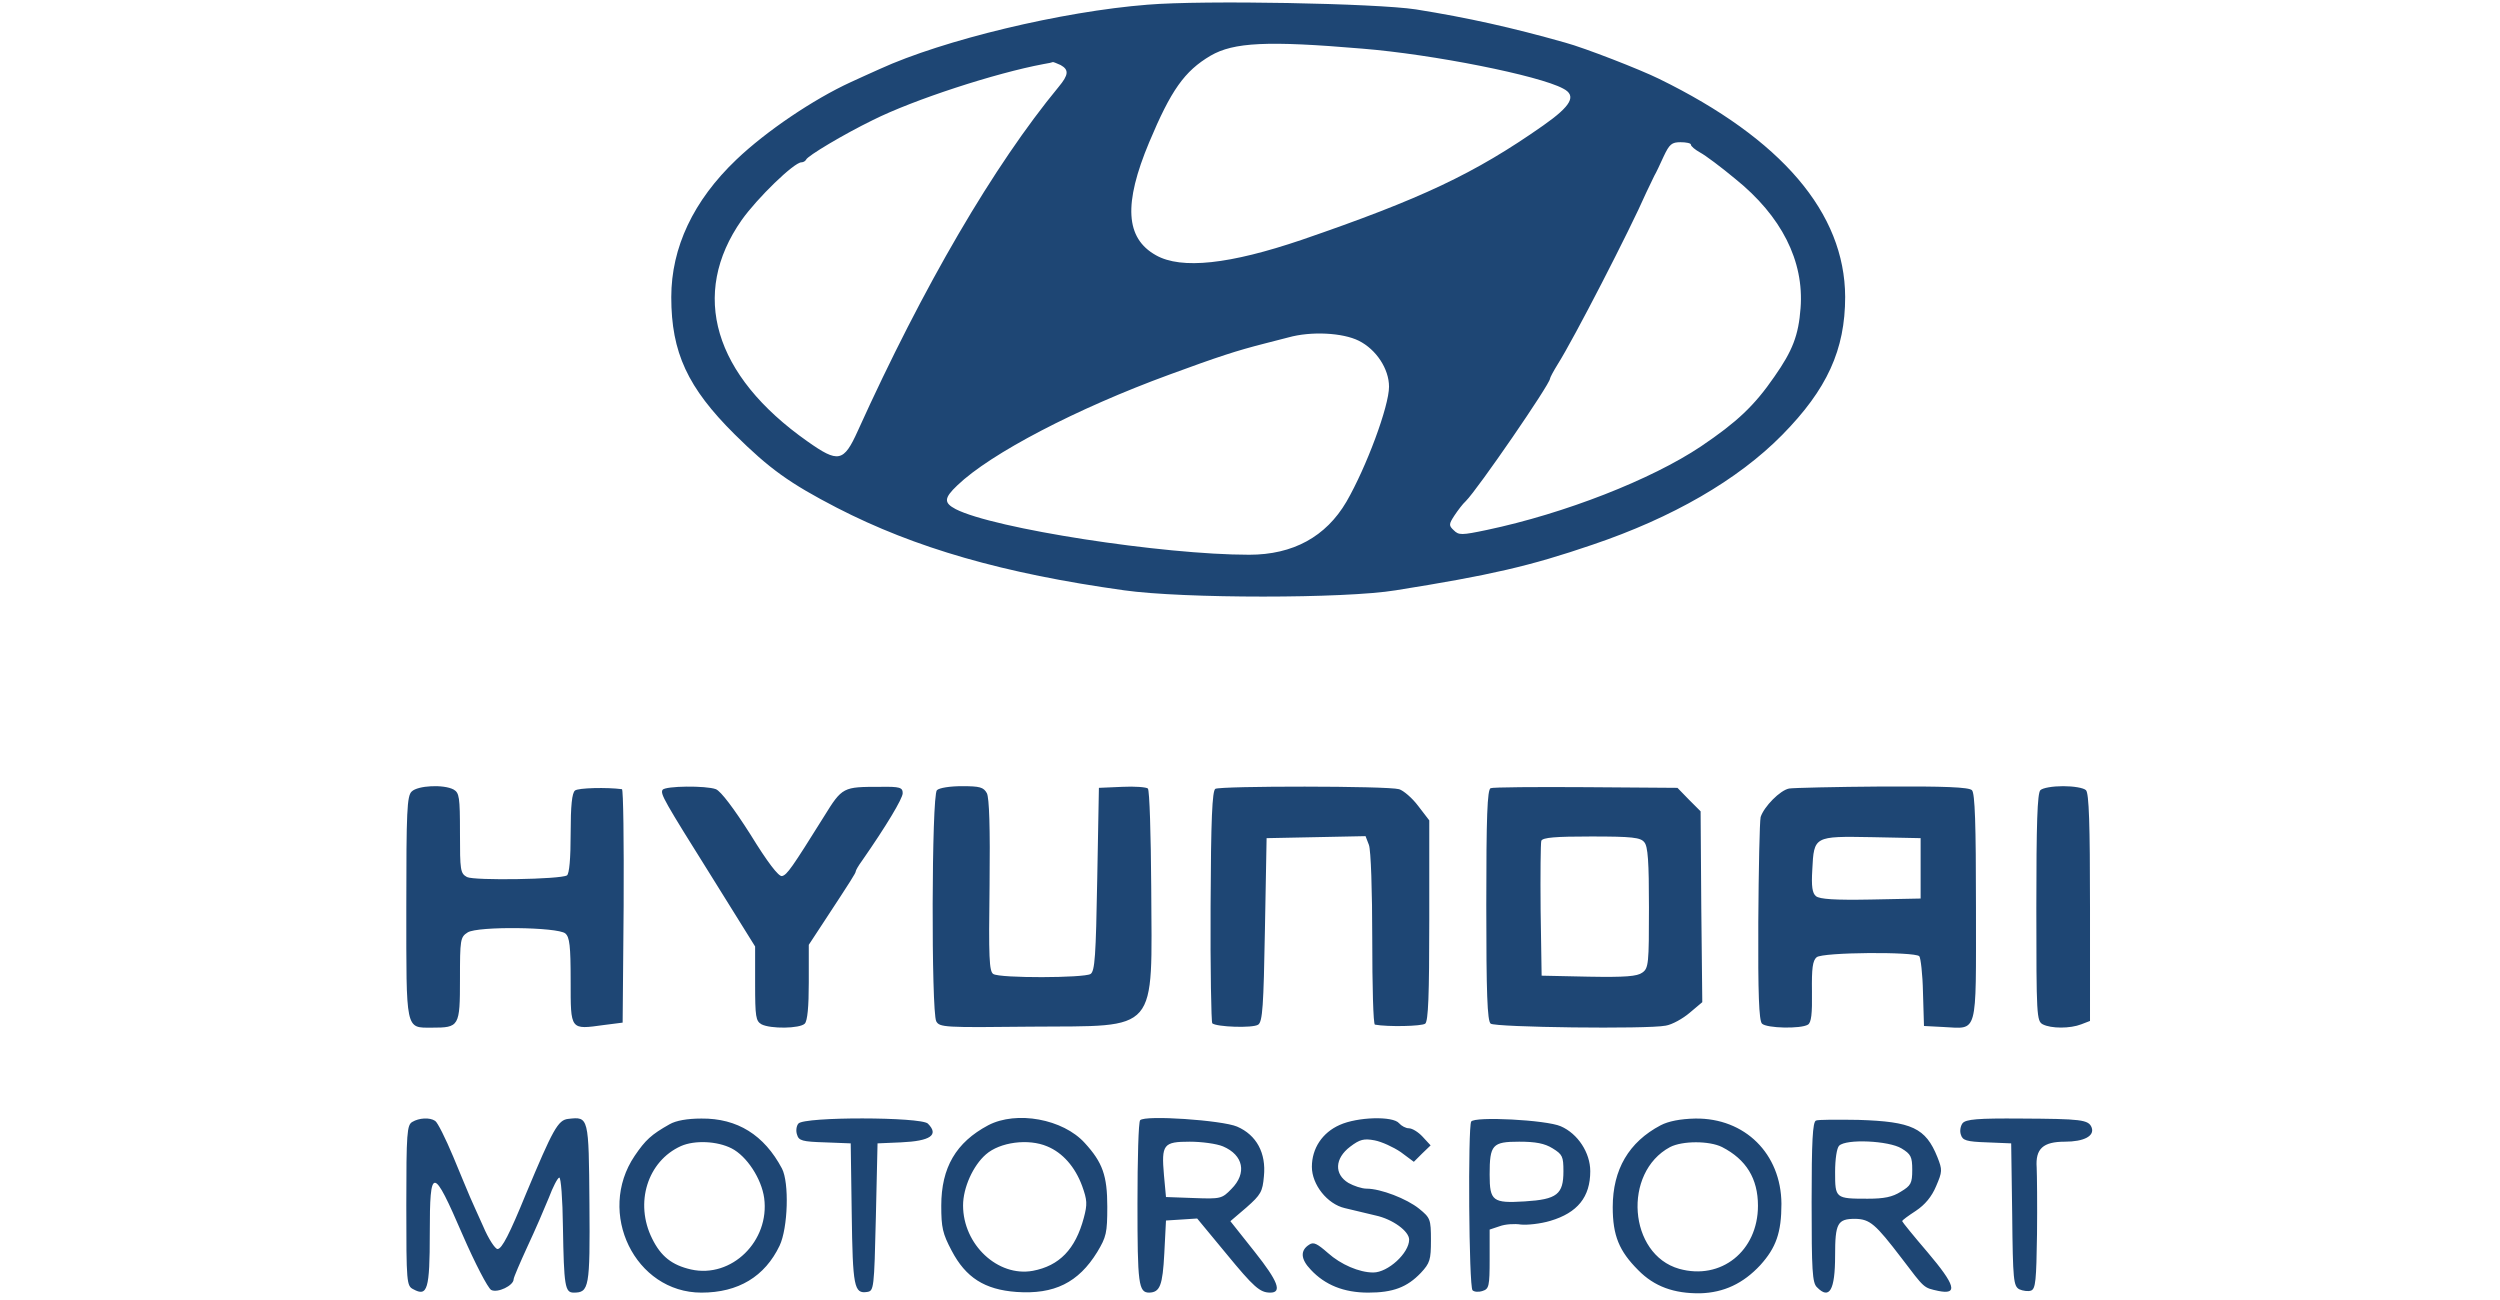
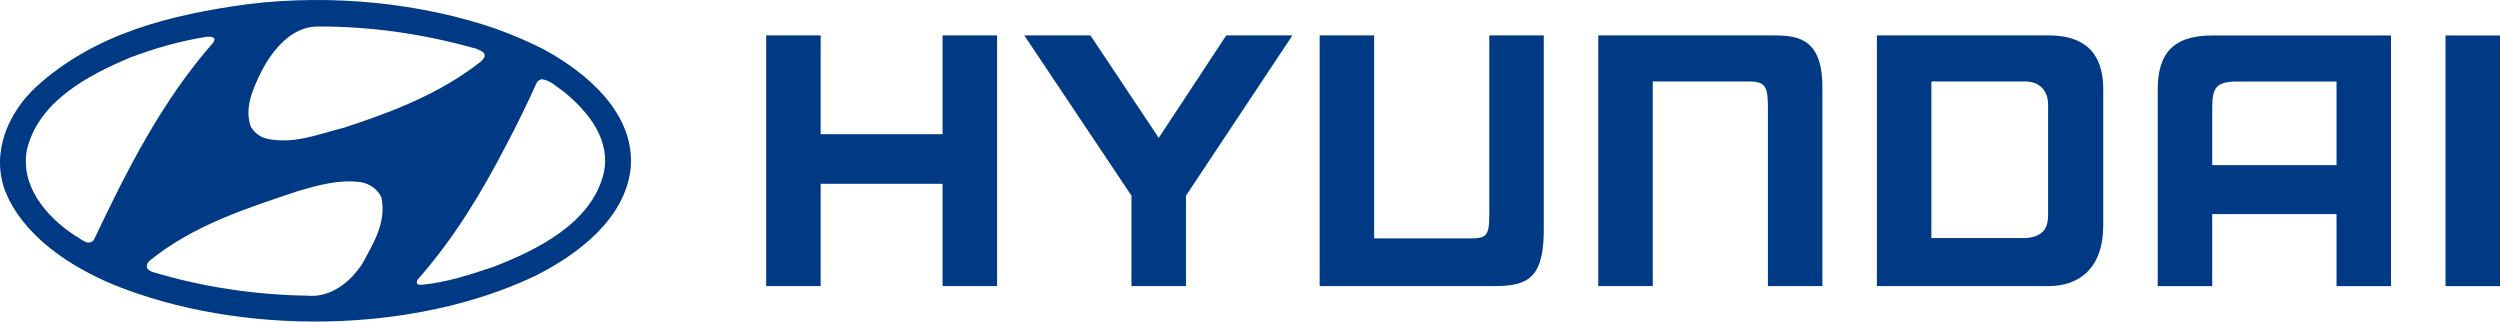
- <svg xmlns="http://www.w3.org/2000/svg" height="1300" viewBox="194.7 42.6 503.7 387.6" width="2500">
-   <path d="m416 44c-25.5 2-60.9 10.5-79.9 19.2-2.5 1.1-6.4 2.9-8.6 3.9-11.1 5.1-25.2 14.6-34.1 23.1-12.8 12.2-19.4 26.2-19.4 41 0 16.5 4.9 27 18.9 40.9 10.4 10.3 16.4 14.6 30.5 21.9 23.3 12 49.7 19.6 85.6 24.6 17.6 2.5 65.9 2.5 81 0 28.2-4.5 40-7.2 58.7-13.6 23.7-8 43.3-19.3 56.5-32.7 13.4-13.6 18.8-25.4 18.8-41.2-.1-25-18.9-47.1-55.5-65-5.7-2.8-22.1-9.2-28-10.8-15.9-4.5-28.9-7.4-44.5-9.9-11.8-1.8-63.3-2.8-80-1.4zm64 13.1c21.1 1.7 52.7 8 59.9 11.9 4.1 2.1 2.5 5.1-5.9 11-20.5 14.4-36.5 21.9-72 34.1-21.5 7.3-35.9 8.9-43.5 4.6-9.1-5.1-9.7-15.3-2-33.7 6.5-15.5 10.5-21.2 18.3-25.8 6.9-4 16.9-4.5 45.2-2.1zm-89.9 4.9c2.5 1.4 2.4 2.9-.6 6.5-19.3 23.4-40.3 59.3-59.9 102.6-4.2 9.3-5.8 9.6-15 3.1-28-19.7-35.1-43.9-19.6-66 4.6-6.5 15.6-17.2 17.8-17.2.6 0 1.2-.4 1.4-.8.4-1.1 11.1-7.5 19.9-11.8 12.2-6.1 36.5-14 50.9-16.7 1.4-.2 2.6-.5 2.8-.6.2 0 1.2.4 2.3.9zm187.9 23.7c0 .5 1.2 1.5 2.8 2.4 1.5.8 6.2 4.3 10.4 7.8 13.8 11.1 20.6 24.5 19.5 38.6-.6 8.1-2.4 12.7-7.8 20.4-6 8.7-11.1 13.5-21.9 20.8-14.8 9.9-40.6 20-63.8 24.9-7.6 1.6-8.4 1.6-9.9.1-1.5-1.4-1.5-1.8.2-4.4 1-1.5 2.5-3.5 3.4-4.3 3.6-3.6 25.1-34.9 25.1-36.5 0-.3 1-2.2 2.3-4.3 4.7-7.4 21.5-40 26.4-51.2.9-1.9 2-4.2 2.4-5 .5-.8 1.7-3.4 2.8-5.8 1.7-3.6 2.4-4.2 5-4.2 1.7 0 3.1.3 3.1.7zm-99 58.5c5.2 2.6 9 8.4 9 13.7 0 5.8-6.7 23.9-12.7 34.3-6.1 10.4-15.9 15.8-29 15.8-25.8 0-76.2-7.8-87.5-13.6-3.6-1.9-3.5-3.3.5-7.1 9.9-9.5 35.6-22.9 63.2-33 14.7-5.4 19.9-7.1 28.5-9.3 1.9-.5 5.1-1.3 7-1.8 6.8-1.9 16.2-1.4 21 1zm-282.4 134.4c-1.4 1.3-1.6 5.9-1.6 34.4 0 37.2-.3 36 7.6 36 8.2 0 8.4-.3 8.4-14.5 0-11.8.1-12.5 2.3-13.9 3-1.9 26.8-1.6 29.1.3 1.3 1.1 1.6 3.7 1.6 14.2 0 14.8-.2 14.5 10 13.1l5.5-.7.3-34.8c.1-19.1-.1-34.7-.5-34.8-4.4-.6-13.1-.4-14 .4-.9.7-1.3 4.5-1.3 12.8 0 7.5-.4 12-1.1 12.5-2 1.2-27.6 1.6-29.8.5-2-1.1-2.1-2-2.1-13.1 0-10.8-.2-12-1.9-13-3-1.6-10.7-1.2-12.5.6zm74.8-.5c-.7 1.2.3 3 14.9 26.3l12.7 20.4v11.1c0 9.9.2 11.1 1.9 12.1 2.7 1.4 11.4 1.3 12.9-.2.8-.8 1.2-5 1.2-12.3v-11.2l4.2-6.4c8.6-13.1 9.8-15 9.8-15.5 0-.3.8-1.7 1.9-3.2 7.1-10.2 12.1-18.5 12.1-20.1 0-1.7-.8-2-6.7-1.9-11.1 0-11.3 0-16.8 8.9-9.5 15.2-11 17.4-12.5 17.7-1 .2-4.3-4.1-9.4-12.4-4.9-7.7-8.8-12.9-10.3-13.5-2.9-1.1-15.1-1-15.9.2zm81.8.1c-1.6 1.6-1.7 66-.2 68.9 1 1.8 2.3 1.9 28.3 1.6 38.4-.3 36 2.5 35.8-41.7-.1-15.7-.5-28.8-1-29.3-.4-.4-3.9-.7-7.7-.5l-6.9.3-.5 27.3c-.4 22.8-.7 27.4-2 28.2-1.9 1.2-27 1.3-29 0-1.2-.8-1.4-4.8-1.1-26.4.2-17.4-.1-26.1-.8-27.5-1-1.8-2.1-2.1-7.4-2.1-3.6 0-6.8.5-7.5 1.2zm83-.4c-.9.7-1.3 8.7-1.4 35-.1 18.8.2 34.5.5 34.9 1.2 1.1 12.1 1.5 13.7.4 1.3-.9 1.6-5.6 2-28.3l.5-27.3 14.8-.3 14.7-.3 1 2.6c.6 1.5 1 13.8 1 28.1 0 14 .3 25.5.8 25.5 3.8.7 14 .5 15-.3.9-.8 1.2-8.2 1.2-30.8v-29.8l-3.3-4.3c-1.8-2.4-4.4-4.6-5.7-5-3.5-1-53.2-1-54.8-.1zm82.1-.2c-1 .4-1.3 8.4-1.3 34.9 0 26.2.3 34.5 1.3 35.3 1.3 1.1 46.7 1.7 52.2.6 1.9-.3 5.1-2.1 7.1-3.8l3.8-3.2-.3-28.5-.2-28.4-3.5-3.5-3.4-3.5-27.3-.2c-14.9-.1-27.8 0-28.4.3zm45.8 16.1c1.1 1.2 1.4 5.8 1.4 19.5 0 16.7-.1 18.1-2 19.4-1.5 1.1-5 1.4-16 1.2l-14-.3-.3-19.5c-.1-10.7 0-20 .2-20.7.4-1 4.2-1.3 14.9-1.3 12.2 0 14.7.3 15.8 1.7zm43.2-16c-2.7.5-7.5 5.4-8.5 8.5-.3 1.3-.6 15.4-.7 31.4-.1 21.3.2 29.3 1.1 30.2 1.4 1.4 11.6 1.6 13.7.3 1-.6 1.3-3.2 1.2-9.8-.1-7 .2-9.3 1.4-10.3 1.8-1.5 29.2-1.7 30.6-.3.4.4 1 5.3 1.1 10.8l.3 10 5.7.3c10.5.5 9.8 3.1 9.8-35.6 0-25-.3-34.1-1.2-35s-8.1-1.2-26.7-1.1c-14.1.1-26.6.4-27.8.6zm39.2 23.8v9l-14.9.3c-10.6.2-15.2-.1-16.3-1s-1.4-2.9-1.1-7.9c.5-10 .5-10 17.7-9.7l14.6.3zm35.7-23.3c-.9.9-1.2 10-1.2 35 0 32.3.1 33.8 1.9 34.8 2.5 1.3 8.2 1.3 11.5 0l2.6-1v-33.8c0-25-.3-34.1-1.2-35-.7-.7-3.7-1.2-6.8-1.2s-6.1.5-6.8 1.2zm-485.4 98.9c-1.6.9-1.8 3.2-1.8 24.9 0 23.2.1 24 2.1 25 4.2 2.3 4.9.1 4.9-16.7 0-20.2.9-20.1 9.8.5 3.7 8.5 7.5 15.8 8.5 16.4 1.9 1 6.7-1.3 6.7-3.2 0-.5 1.9-4.9 4.1-9.7 2.3-4.9 5.1-11.4 6.4-14.6 1.2-3.2 2.6-5.9 3.1-6s1 6.3 1.1 14.8c.3 17.5.6 19.5 3.2 19.5 4.6 0 4.9-1.4 4.7-26.5-.2-26-.2-26-6.3-25.3-3.1.3-4.6 3.2-12.6 22.3-4.9 12-7.2 16.5-8.5 16.5-.7 0-2.7-3-4.3-6.8-1.7-3.7-3.4-7.6-3.9-8.7s-2.7-6.5-5-12-4.7-10.3-5.4-10.7c-1.6-1.1-4.8-.9-6.8.3zm76.7.7c-5.5 3.1-7.2 4.7-10.4 9.4-11.5 17 .1 40.8 19.9 40.8 11 0 18.9-4.8 23.3-14 2.5-5.3 2.9-18.8.7-23-5.3-10-13.3-15-24-14.9-4.2 0-7.6.6-9.5 1.7zm18.5 7.2c4.5 2.3 8.9 9 9.7 14.8 1.7 12.8-9.7 24-21.8 21.3-5.7-1.3-9-3.9-11.6-9.2-5.3-10.6-1.4-23.1 8.6-27.6 4.1-1.8 10.8-1.5 15.1.7zm19.9-7.4c-.6.7-.8 2.2-.4 3.3.5 1.8 1.6 2.1 8.3 2.3l7.7.3.3 20.9c.3 21.9.7 24 4.6 23.4 2-.3 2.1-.9 2.6-22.3l.5-22 7-.3c8.8-.4 11.4-2.2 8-5.6-2.1-2-36.9-2.1-38.6 0zm56.6.5c-9.6 5.1-14 12.6-14 24 0 6.5.4 8.3 3.1 13.4 4.2 8 9.8 11.6 19.3 12.3 11.3.8 18.5-2.8 24.1-11.9 2.7-4.5 3-5.7 3-13.5 0-9.3-1.4-13.2-6.7-19-6.5-7.2-20.4-9.7-28.8-5.3zm17.6 6.3c4.6 1.9 8.3 6.1 10.4 11.8 1.5 4.2 1.6 5.4.5 9.5-2.5 9.4-7.3 14.3-15.2 15.8-10.4 1.9-20.8-7.8-20.8-19.5 0-5.3 3-11.9 6.8-15.2 4.2-3.7 12.7-4.8 18.3-2.4zm27.7-7.8c-.5.4-.8 11.6-.8 24.9 0 23.9.3 26.5 3.5 26.5 3.2-.1 4-2.1 4.5-11.7l.5-9.8 4.7-.3 4.6-.3 8.6 10.4c8.3 10.1 10.1 11.7 13.2 11.7 3.6 0 2.3-3.4-4.6-12.1l-7.3-9.2 4.8-4.1c4.3-3.8 4.8-4.7 5.2-9.3.7-6.9-2.2-12.3-8-14.8-4.4-1.9-27.5-3.5-28.9-1.9zm24.7 7.8c6.1 2.6 7.2 8 2.5 12.7-2.8 2.9-3.2 3-11.2 2.7l-8.3-.3-.6-6.5c-.8-9.2-.2-10 7.7-10 3.5 0 8 .6 9.9 1.4zm34.8-6.4c-5.2 2.3-8.3 7-8.3 12.5 0 5.3 4.6 11.1 9.8 12.3 2 .5 6.2 1.5 9.2 2.2 5.1 1.1 10 4.7 10 7.2 0 4-6.3 9.8-10.7 9.8-4.2 0-9.7-2.4-13.5-5.8-3.2-2.8-4.3-3.4-5.6-2.5-2.7 1.7-2.6 4.3.5 7.5 4.2 4.5 9.8 6.8 17.1 6.8 7.4 0 11.6-1.6 15.7-5.9 2.7-2.9 3-3.9 3-9.7 0-6.3-.2-6.7-3.5-9.4-3.7-3-11.5-6-15.7-6-1.4 0-3.8-.8-5.4-1.7-4.3-2.6-4.1-7.3.5-10.8 2.9-2.2 4.1-2.5 7.3-1.9 2.1.4 5.6 2 7.8 3.5l3.9 2.9 2.5-2.5 2.5-2.4-2.4-2.6c-1.3-1.4-3.1-2.5-4.1-2.5-.9 0-2.2-.7-2.9-1.5-1.8-2.2-12.4-1.9-17.7.5zm39.2-1c-1 1.6-.7 49.2.4 50.3.5.5 1.8.6 3 .2 1.9-.6 2.1-1.4 2.1-9.5v-8.8l3-1c1.6-.6 4.4-.8 6.3-.5 1.8.2 5.8-.2 8.8-1.1 8.1-2.4 11.9-7.1 11.9-14.8 0-5.5-3.7-11.2-8.8-13.4-4.3-1.9-25.7-3-26.7-1.4zm24.3 8c2.9 1.8 3.2 2.4 3.2 6.8 0 6.9-1.9 8.4-11.5 9s-10.5-.1-10.5-8c0-8.9.8-9.8 8.8-9.8 4.9 0 7.6.5 10 2zm32.2-6.9c-9.5 5-14.3 13.2-14.3 24.4 0 8.5 1.9 13.1 7.6 18.8 4.8 4.9 10.7 7 18.5 6.9 7-.2 12.8-2.9 17.9-8.4 4.7-5.2 6.3-9.7 6.3-18.3-.1-14.9-10.9-25.6-25.7-25.4-4.5.1-8 .8-10.3 2zm18.3 6.5c7.2 3.7 10.7 9.4 10.7 17.5 0 13.5-11 22.3-23.5 18.8-15.1-4.3-16.9-28.7-2.7-36.3 3.7-1.9 11.7-1.9 15.5 0zm28-7.9c-1 .4-1.3 6.2-1.3 24.3 0 20.4.2 24.1 1.6 25.4 3.7 3.8 5.4.9 5.4-9.4 0-9.7.7-11 6-11 4.4.1 6 1.5 13.8 11.7 7 9.2 6.5 8.8 11 9.8 5.9 1.2 5.1-1.7-3.2-11.5-4.2-4.9-7.6-9.1-7.6-9.3 0-.3 1.8-1.6 4.1-3.1 2.7-1.8 4.7-4.2 6-7.3 1.9-4.4 1.9-4.9.4-8.7-3.5-8.7-7.6-10.6-23.5-11.1-6.3-.1-12.1-.1-12.7.2zm25.5 8.3c2.8 1.7 3.2 2.5 3.2 6.4 0 4-.4 4.7-3.4 6.5-2.5 1.6-5 2.1-9.9 2.1-9.6 0-9.7-.1-9.7-7.9 0-3.9.5-7.2 1.2-7.9 2.1-2.1 14.8-1.5 18.6.8zm18.2-7.5c-.6.8-.9 2.3-.5 3.4.5 1.7 1.6 2.1 7.8 2.3l7.2.3.3 21.2c.2 19.7.4 21.3 2.1 22.3 1.1.5 2.7.7 3.5.4 1.4-.5 1.6-3.1 1.8-16.8.1-8.8 0-17.8-.1-19.9-.4-5.6 1.9-7.7 8.4-7.7 5.7 0 8.9-1.7 8-4.2-.9-2.4-3.2-2.6-21.1-2.7-12.9-.1-16.4.2-17.4 1.4z" fill="#1e4674" />
+ <svg xmlns="http://www.w3.org/2000/svg" version="1.1" id="Layer_1" width="1000" height="128.62" viewBox="0 0 1000 128.62" overflow="visible" enable-background="new 0 0 371.549 47.788" xml:space="preserve" style="overflow:visible">
+   <defs id="defs837" />
+   <g id="g832" transform="matrix(2.691433,0,0,2.691433,3.9289753e-4,0.00201068)">
+     <path d="m 347.254,12.112 h -15.209 c -2.553,0.151 -3.266,0.784 -3.266,3.883 v 8.543 h 18.475 z m 8.098,-6.841 v 37.252 h -8.098 V 31.815 h -18.475 v 10.708 h -8.098 V 13.319 c 0,-5.16 2.09,-8.048 8.098,-8.048 z m -42.768,8.041 v 20.16 c 0,6.418 -3.605,9.044 -8.099,9.044 H 278.942 V 5.264 h 25.543 c 6.898,0 8.099,4.386 8.099,8.048 z m -8.195,2.242 c 0,-2.041 -1.244,-3.449 -3.422,-3.449 h -13.926 v 23.276 l 13.926,-10e-4 c 3.172,-0.161 3.422,-2.063 3.422,-3.572 z M 113.868,5.264 h 8.098 v 14.683 h 18.118 V 5.264 h 8.098 v 37.251 h -8.098 V 27.313 h -18.118 v 15.202 h -8.098 V 5.264 Z m 48.193,0 10.152,15.229 10.03,-15.229 h 9.833 L 176.258,29.08 v 13.436 h -8.099 V 29.078 L 152.231,5.264 Z m 75.472,0 h 26.096 c 3.719,0 7.32,0.522 7.215,8.048 v 29.204 h -8.098 V 15.988 c 0,-3.208 -0.385,-3.883 -2.902,-3.883 h -14.211 v 30.411 h -8.1 z m 134.016,0.007 v 37.252 h -8.1 V 5.271 Z M 196.126,42.516 h 26.094 c 5.188,0 7.321,-1.501 7.216,-8.981 V 5.264 h -8.098 v 26.593 c 0,3.188 -0.385,3.575 -2.902,3.575 H 204.225 L 204.224,5.264 h -8.098 z" id="path828" style="clip-rule:evenodd;fill:#003984;fill-rule:evenodd" />
+     <path d="m 56.707,29.416 c 0.714,3.69 -1.22,6.755 -2.827,9.73 -1.785,2.768 -4.731,5.147 -8.272,4.791 -7.946,-0.119 -15.712,-1.339 -22.914,-3.512 -0.327,-0.089 -0.654,-0.298 -0.833,-0.595 -0.149,-0.417 0.06,-0.804 0.357,-1.071 6.577,-5.327 14.403,-7.796 22.14,-10.386 2.886,-0.833 5.952,-1.726 9.195,-1.309 1.338,0.179 2.677,1.102 3.154,2.352 z M 83.816,13.645 c 3.69,3.035 7.023,7.172 5.892,12.171 -1.845,7.38 -9.879,11.308 -16.277,13.807 -3.482,1.161 -6.993,2.352 -10.802,2.709 -0.238,-0.03 -0.625,0.029 -0.685,-0.328 l 0.089,-0.416 c 5.416,-6.101 9.522,-12.944 13.124,-19.878 1.666,-3.125 3.214,-6.338 4.642,-9.493 0.208,-0.238 0.417,-0.357 0.655,-0.446 1.338,0.118 2.291,1.16 3.362,1.874 z M 31.888,5.789 31.769,6.235 C 23.943,15.132 18.795,25.458 13.915,35.724 12.963,36.617 12.04,35.426 11.177,35.039 6.832,32.183 2.904,27.57 4.035,22.095 5.85,14.954 13.2,11.145 19.331,8.557 c 3.63,-1.369 7.41,-2.47 11.397,-3.095 0.417,-10e-4 0.952,-0.06 1.16,0.327 z m 38.835,1.428 c 0.446,0.238 0.982,0.327 1.25,0.773 0.238,0.506 -0.238,0.833 -0.506,1.161 -6.16,4.82 -13.212,7.499 -20.414,9.85 -3.661,0.893 -7.351,2.5 -11.427,1.607 -0.953,-0.238 -1.815,-0.863 -2.351,-1.786 -1.012,-2.797 0.357,-5.713 1.547,-8.153 1.577,-3.065 4.375,-6.666 8.243,-6.725 8.332,-0.06 16.188,1.19 23.658,3.273 z M 81.019,7.455 C 87.328,10.907 94.47,16.977 93.726,25.071 92.863,32.57 85.87,37.807 79.621,40.962 61.379,49.681 35.758,49.948 16.921,42.331 10.552,39.683 3.41,35.13 0.731,28.285 -1.322,22.661 1.177,16.799 5.374,12.901 14.152,4.926 25.341,2.189 36.858,0.611 c 12.499,-1.518 25.651,-0.179 36.84,3.66 2.5,0.923 4.97,1.935 7.321,3.184 z" id="path830" style="clip-rule:evenodd;fill:#003984;fill-rule:evenodd" />
+   </g>
</svg>
